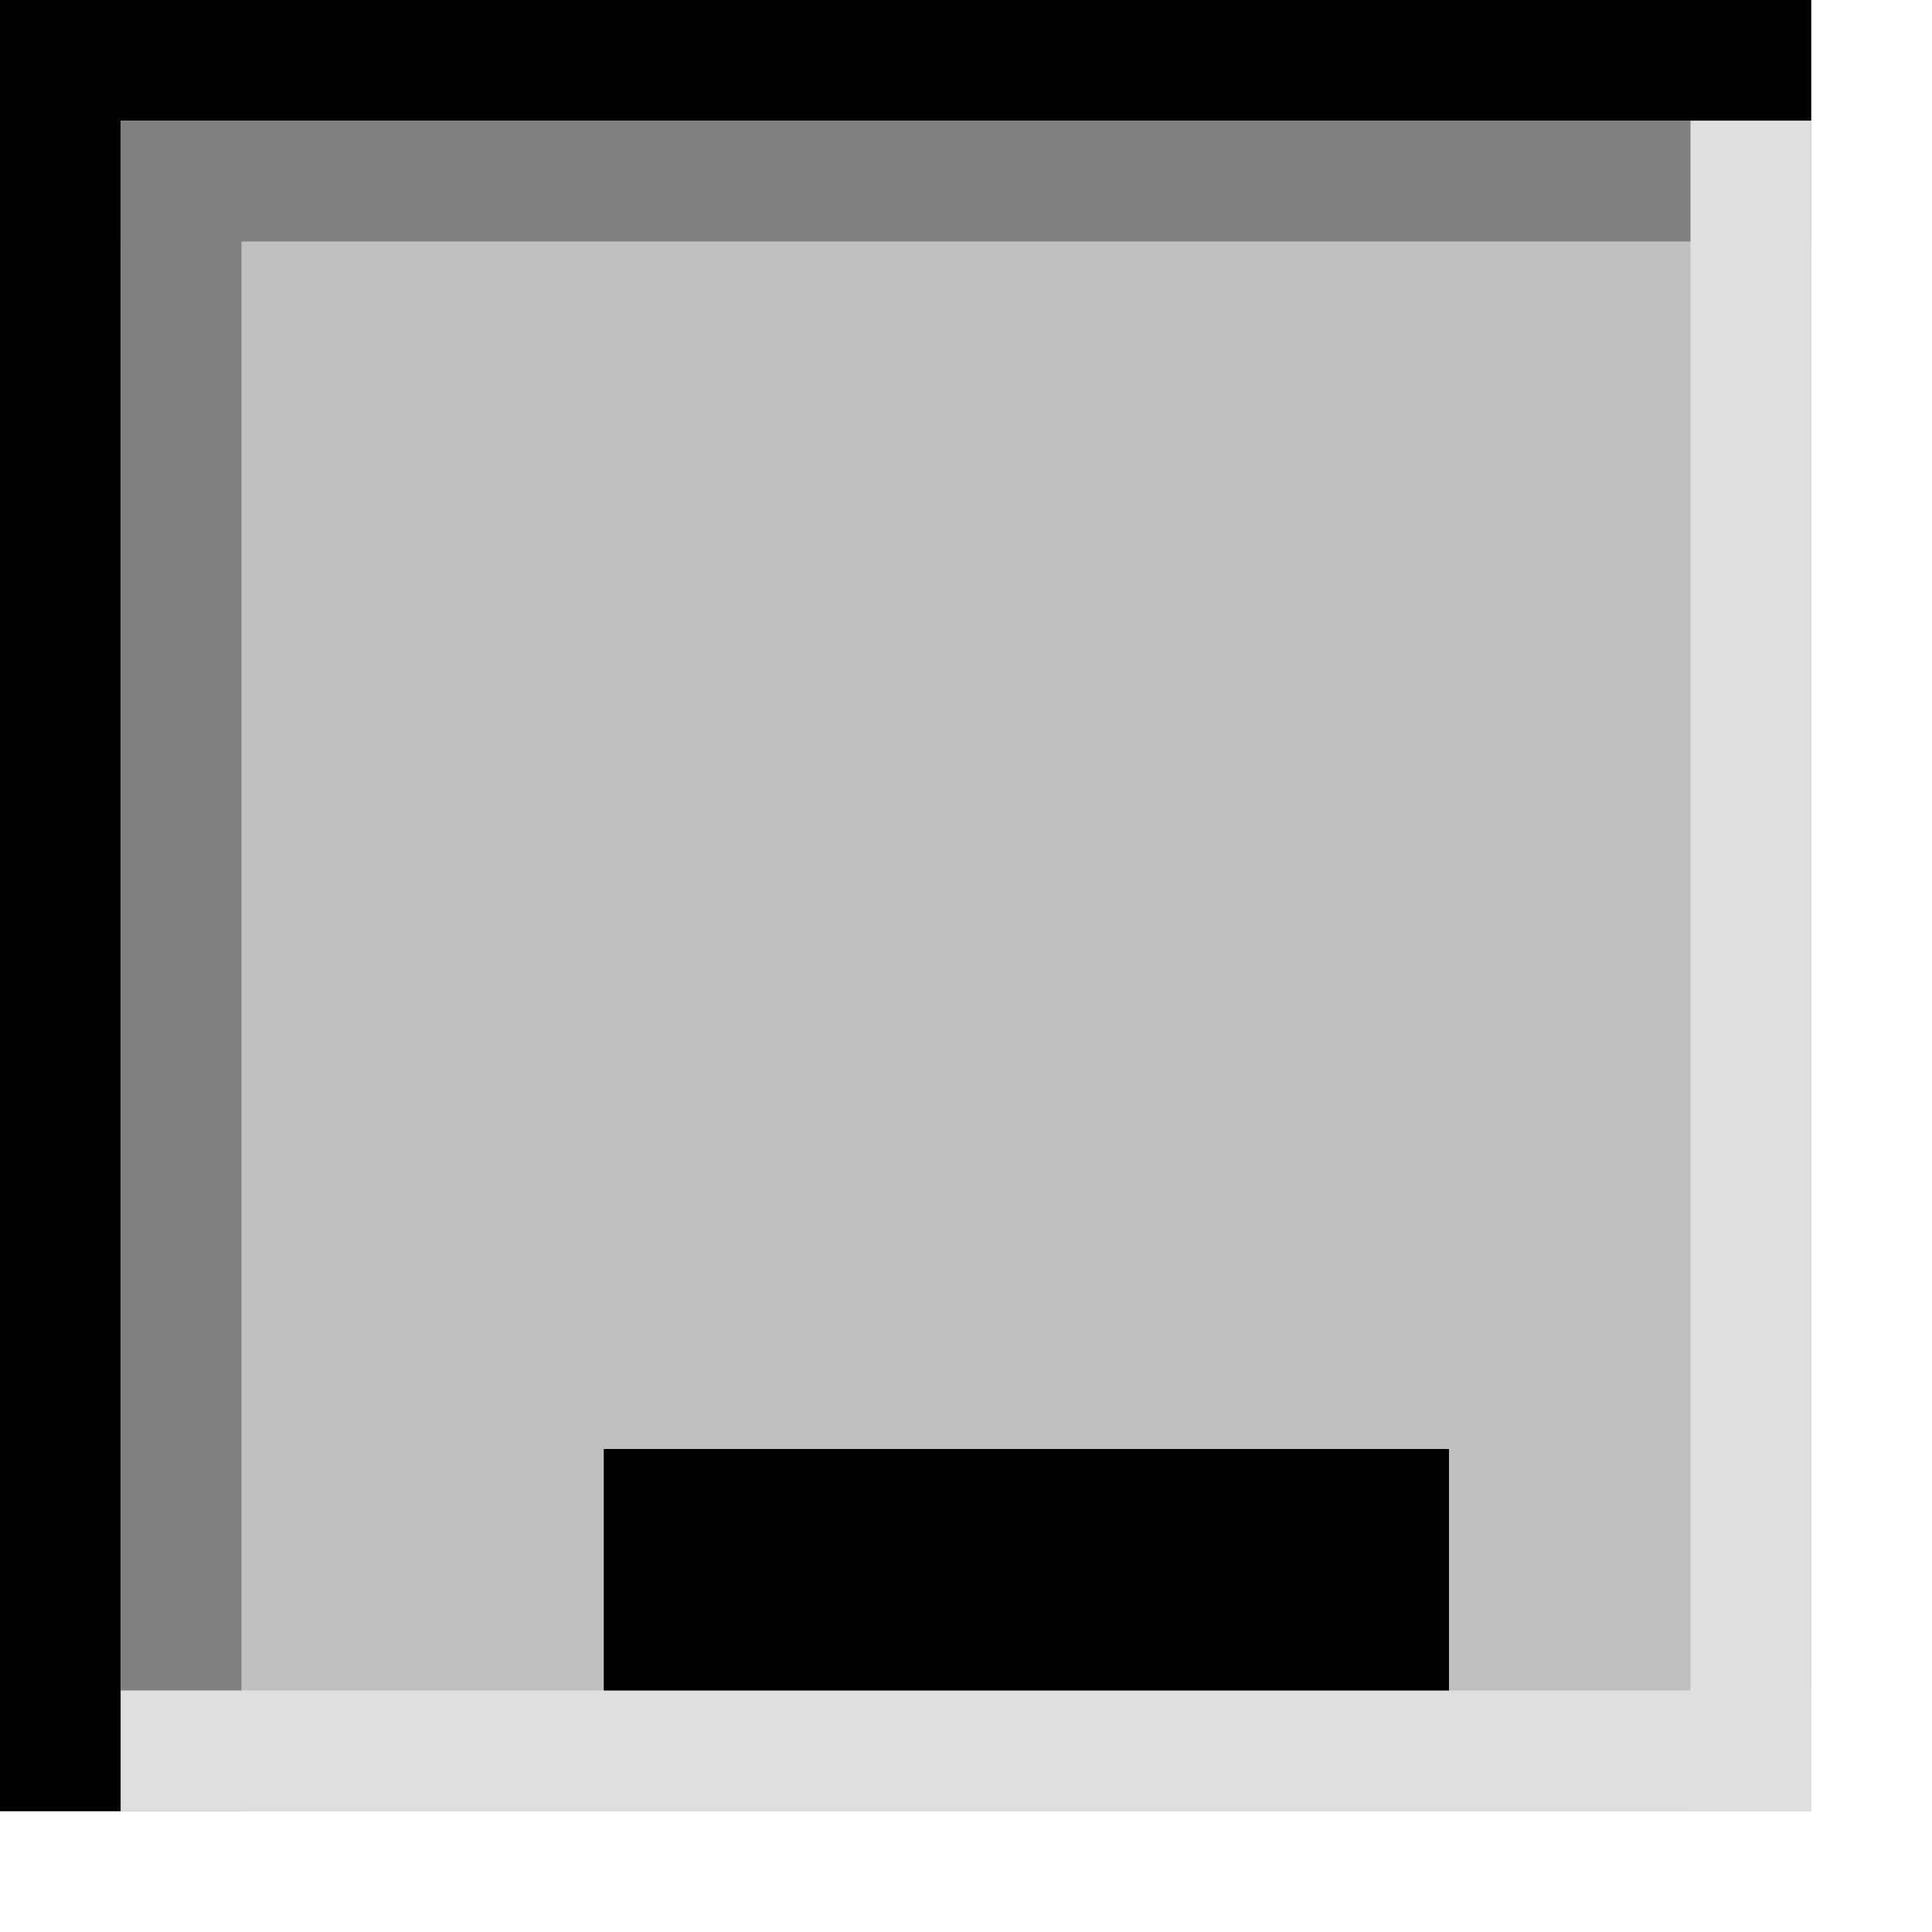
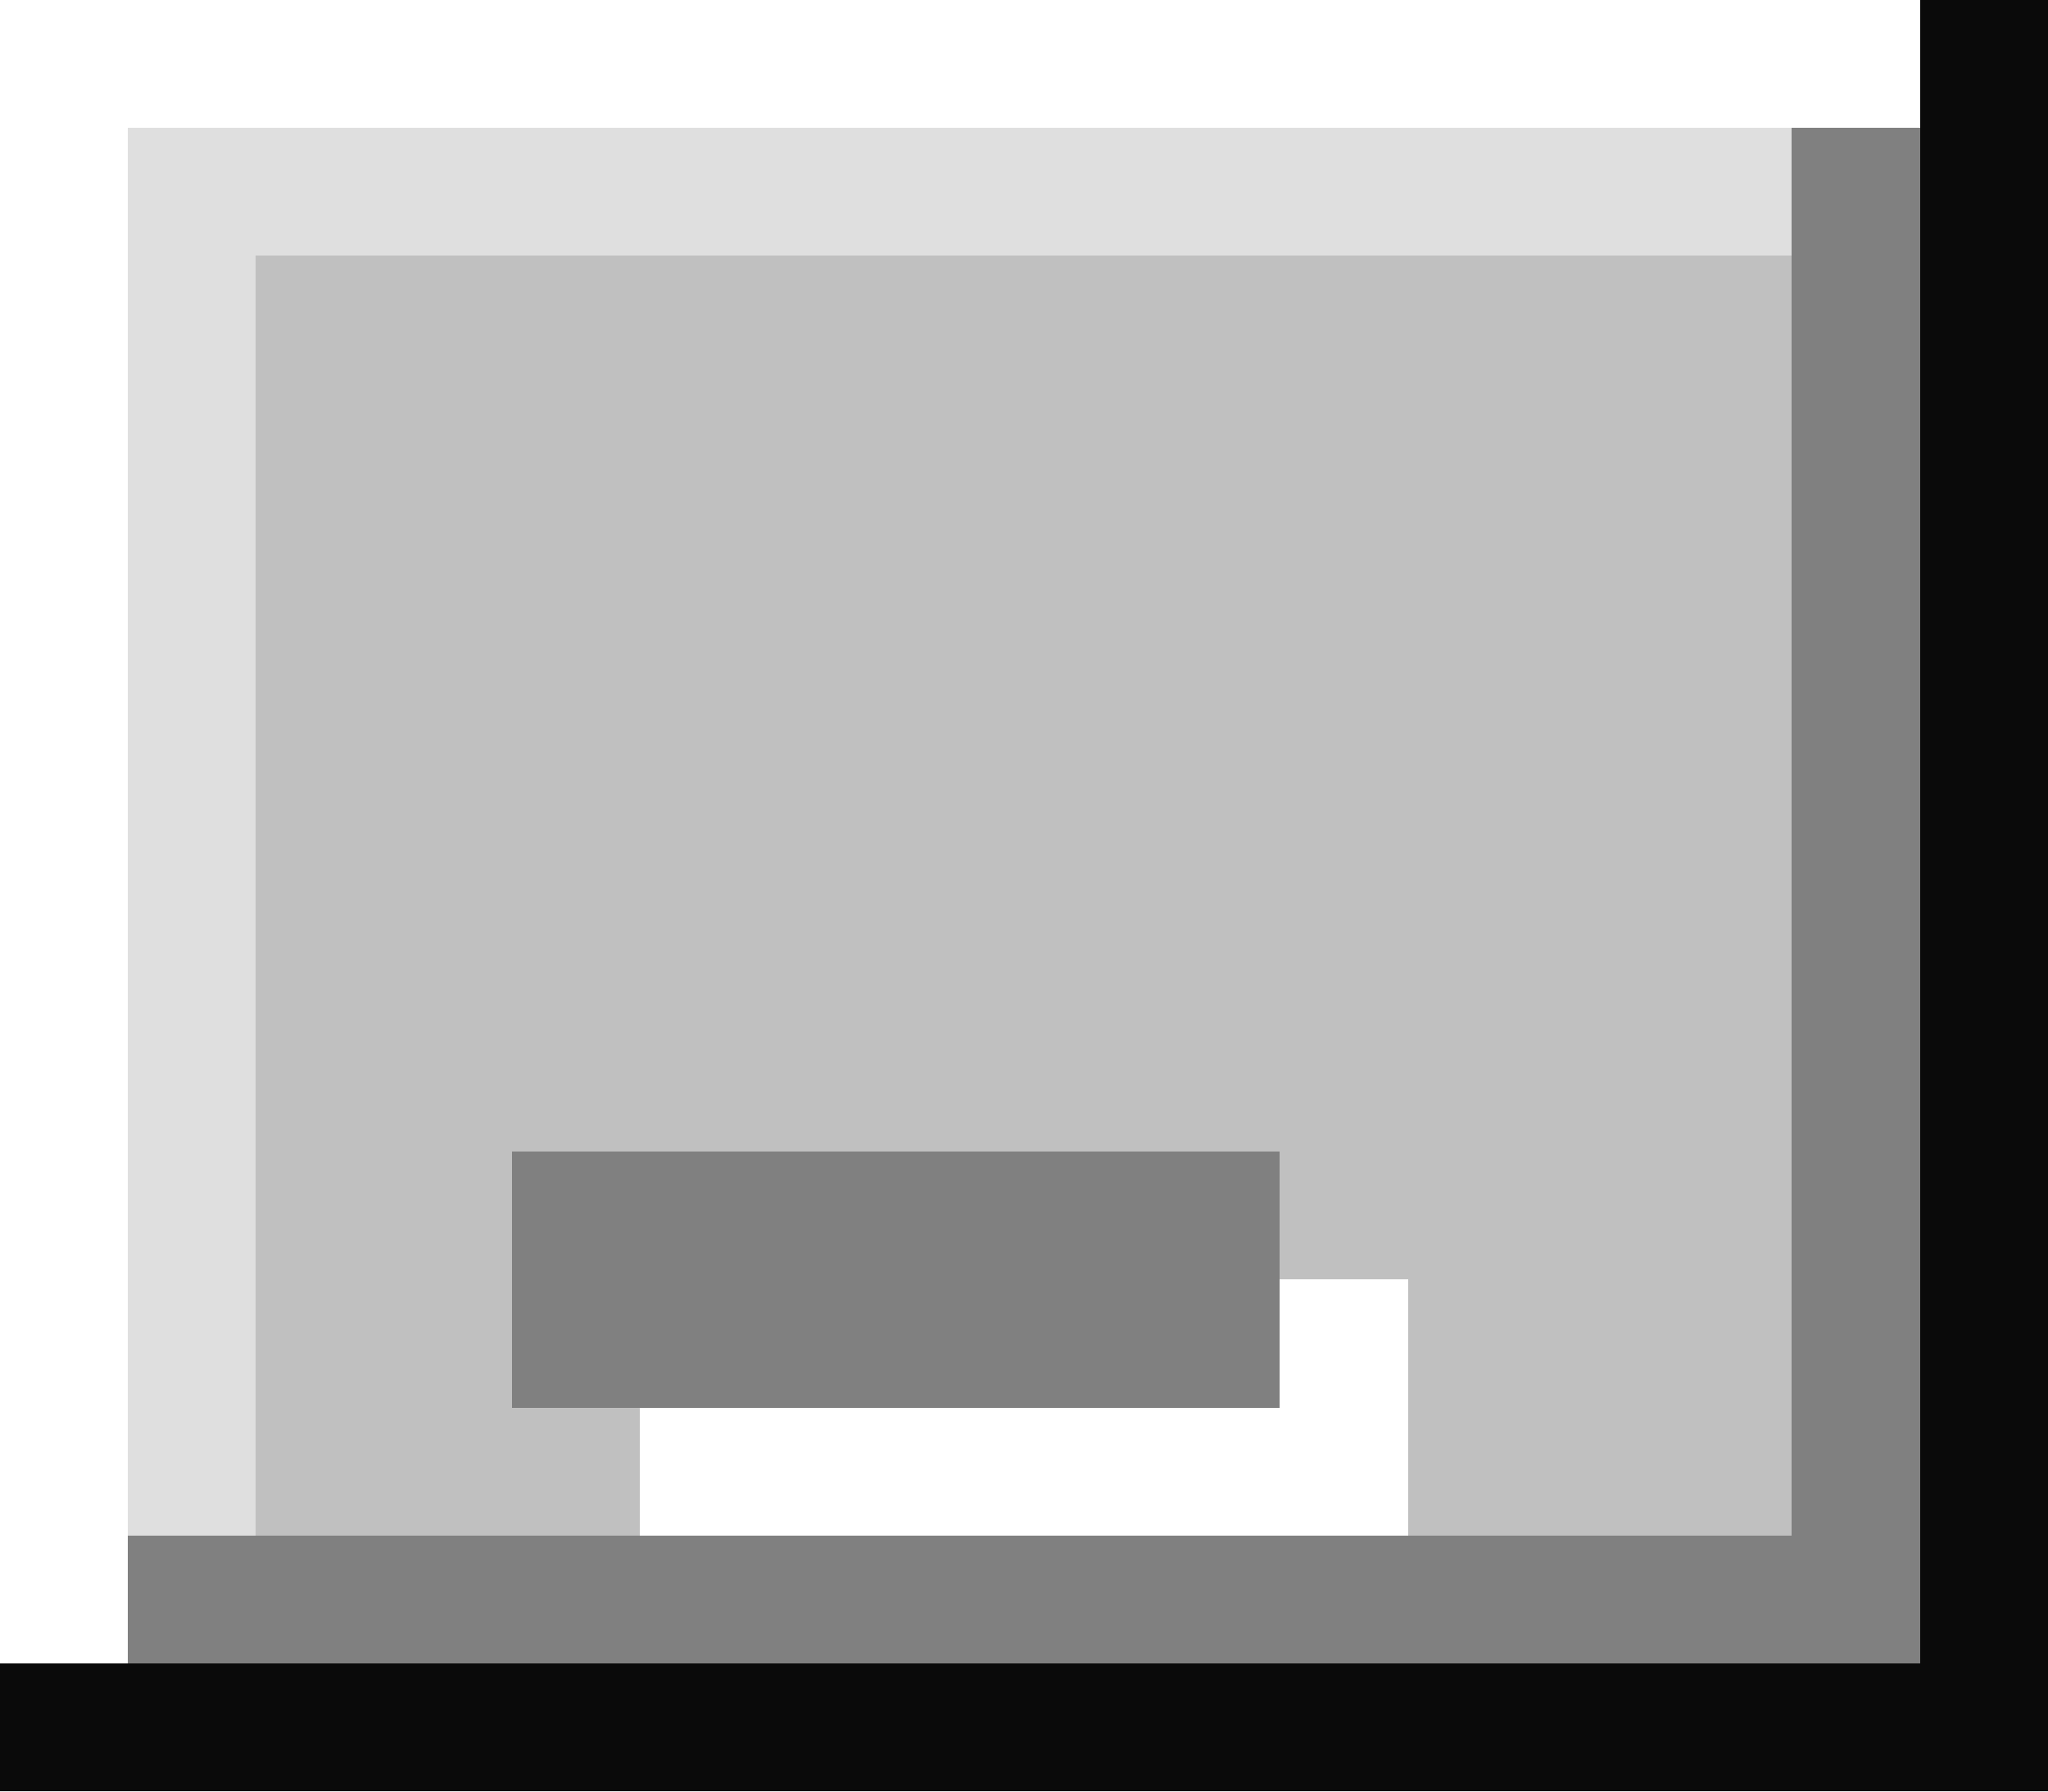
- <svg xmlns="http://www.w3.org/2000/svg" width="16" height="16" version="1.1">
+ <svg xmlns="http://www.w3.org/2000/svg" width="32" height="28" version="1.1" shape-rendering="crispEdges">
  <g id="active-center">
-     <rect x="0" y="0" width="16" height="16" fill="#c0c0c0" />
-     <rect x="0" y="0" width="16" height="1" fill="#ffffff" />
-     <rect x="0" y="0" width="1" height="16" fill="#ffffff" />
-     <rect x="1" y="1" width="14" height="1" fill="#dfdfdf" />
-     <rect x="1" y="1" width="1" height="14" fill="#dfdfdf" />
-     <rect x="0" y="15" width="16" height="1" fill="#000000" />
-     <rect x="15" y="0" width="1" height="16" fill="#000000" />
-     <rect x="1" y="14" width="14" height="1" fill="#808080" />
-     <rect x="14" y="1" width="1" height="14" fill="#808080" />
-     <g>
-       <rect x="4" y="11" width="7" height="2" fill="#000000" />
-     </g>
+     <rect x="0" y="0" width="30" height="2" fill="#ffffff" />
+     <rect x="30" y="0" width="2" height="2" fill="#0a0a0a" />
+     <rect x="0" y="2" width="2" height="2" fill="#ffffff" />
+     <rect x="2" y="2" width="26" height="2" fill="#dfdfdf" />
+     <rect x="28" y="2" width="2" height="2" fill="#808080" />
+     <rect x="30" y="2" width="2" height="2" fill="#0a0a0a" />
+     <rect x="0" y="4" width="2" height="2" fill="#ffffff" />
+     <rect x="2" y="4" width="2" height="2" fill="#dfdfdf" />
+     <rect x="4" y="4" width="24" height="2" fill="#c0c0c0" />
+     <rect x="28" y="4" width="2" height="2" fill="#808080" />
+     <rect x="30" y="4" width="2" height="2" fill="#0a0a0a" />
+     <rect x="0" y="6" width="2" height="2" fill="#ffffff" />
+     <rect x="2" y="6" width="2" height="2" fill="#dfdfdf" />
+     <rect x="4" y="6" width="24" height="2" fill="#c0c0c0" />
+     <rect x="28" y="6" width="2" height="2" fill="#808080" />
+     <rect x="30" y="6" width="2" height="2" fill="#0a0a0a" />
+     <rect x="0" y="8" width="2" height="2" fill="#ffffff" />
+     <rect x="2" y="8" width="2" height="2" fill="#dfdfdf" />
+     <rect x="4" y="8" width="24" height="2" fill="#c0c0c0" />
+     <rect x="28" y="8" width="2" height="2" fill="#808080" />
+     <rect x="30" y="8" width="2" height="2" fill="#0a0a0a" />
+     <rect x="0" y="10" width="2" height="2" fill="#ffffff" />
+     <rect x="2" y="10" width="2" height="2" fill="#dfdfdf" />
+     <rect x="4" y="10" width="24" height="2" fill="#c0c0c0" />
+     <rect x="28" y="10" width="2" height="2" fill="#808080" />
+     <rect x="30" y="10" width="2" height="2" fill="#0a0a0a" />
+     <rect x="0" y="12" width="2" height="2" fill="#ffffff" />
+     <rect x="2" y="12" width="2" height="2" fill="#dfdfdf" />
+     <rect x="4" y="12" width="24" height="2" fill="#c0c0c0" />
+     <rect x="28" y="12" width="2" height="2" fill="#808080" />
+     <rect x="30" y="12" width="2" height="2" fill="#0a0a0a" />
+     <rect x="0" y="14" width="2" height="2" fill="#ffffff" />
+     <rect x="2" y="14" width="2" height="2" fill="#dfdfdf" />
+     <rect x="4" y="14" width="24" height="2" fill="#c0c0c0" />
+     <rect x="28" y="14" width="2" height="2" fill="#808080" />
+     <rect x="30" y="14" width="2" height="2" fill="#0a0a0a" />
+     <rect x="0" y="16" width="2" height="2" fill="#ffffff" />
+     <rect x="2" y="16" width="2" height="2" fill="#dfdfdf" />
+     <rect x="4" y="16" width="24" height="2" fill="#c0c0c0" />
+     <rect x="28" y="16" width="2" height="2" fill="#808080" />
+     <rect x="30" y="16" width="2" height="2" fill="#0a0a0a" />
+     <rect x="0" y="18" width="2" height="2" fill="#ffffff" />
+     <rect x="2" y="18" width="2" height="2" fill="#dfdfdf" />
+     <rect x="4" y="18" width="4" height="2" fill="#c0c0c0" />
+     <rect x="8" y="18" width="12" height="2" fill="#000000" />
+     <rect x="20" y="18" width="8" height="2" fill="#c0c0c0" />
+     <rect x="28" y="18" width="2" height="2" fill="#808080" />
+     <rect x="30" y="18" width="2" height="2" fill="#0a0a0a" />
+     <rect x="0" y="20" width="2" height="2" fill="#ffffff" />
+     <rect x="2" y="20" width="2" height="2" fill="#dfdfdf" />
+     <rect x="4" y="20" width="4" height="2" fill="#c0c0c0" />
+     <rect x="8" y="20" width="12" height="2" fill="#000000" />
+     <rect x="20" y="20" width="8" height="2" fill="#c0c0c0" />
+     <rect x="28" y="20" width="2" height="2" fill="#808080" />
+     <rect x="30" y="20" width="2" height="2" fill="#0a0a0a" />
+     <rect x="0" y="22" width="2" height="2" fill="#ffffff" />
+     <rect x="2" y="22" width="2" height="2" fill="#dfdfdf" />
+     <rect x="4" y="22" width="24" height="2" fill="#c0c0c0" />
+     <rect x="28" y="22" width="2" height="2" fill="#808080" />
+     <rect x="30" y="22" width="2" height="2" fill="#0a0a0a" />
+     <rect x="0" y="24" width="2" height="2" fill="#ffffff" />
+     <rect x="2" y="24" width="28" height="2" fill="#808080" />
+     <rect x="30" y="24" width="2" height="2" fill="#0a0a0a" />
+     <rect x="0" y="26" width="32" height="2" fill="#0a0a0a" />
  </g>
  <g id="inactive-center">
-     <rect x="0" y="0" width="16" height="16" fill="#c0c0c0" />
-     <rect x="0" y="0" width="16" height="1" fill="#ffffff" />
-     <rect x="0" y="0" width="1" height="16" fill="#ffffff" />
-     <rect x="1" y="1" width="14" height="1" fill="#dfdfdf" />
-     <rect x="1" y="1" width="1" height="14" fill="#dfdfdf" />
-     <rect x="0" y="15" width="16" height="1" fill="#000000" />
-     <rect x="15" y="0" width="1" height="16" fill="#000000" />
-     <rect x="1" y="14" width="14" height="1" fill="#808080" />
-     <rect x="14" y="1" width="1" height="14" fill="#808080" />
-     <g>
-       <rect x="4" y="11" width="7" height="2" fill="#000000" />
-     </g>
+     <rect x="0" y="0" width="30" height="2" fill="#ffffff" />
+     <rect x="30" y="0" width="2" height="2" fill="#0a0a0a" />
+     <rect x="0" y="2" width="2" height="2" fill="#ffffff" />
+     <rect x="2" y="2" width="26" height="2" fill="#dfdfdf" />
+     <rect x="28" y="2" width="2" height="2" fill="#808080" />
+     <rect x="30" y="2" width="2" height="2" fill="#0a0a0a" />
+     <rect x="0" y="4" width="2" height="2" fill="#ffffff" />
+     <rect x="2" y="4" width="2" height="2" fill="#dfdfdf" />
+     <rect x="4" y="4" width="24" height="2" fill="#c0c0c0" />
+     <rect x="28" y="4" width="2" height="2" fill="#808080" />
+     <rect x="30" y="4" width="2" height="2" fill="#0a0a0a" />
+     <rect x="0" y="6" width="2" height="2" fill="#ffffff" />
+     <rect x="2" y="6" width="2" height="2" fill="#dfdfdf" />
+     <rect x="4" y="6" width="24" height="2" fill="#c0c0c0" />
+     <rect x="28" y="6" width="2" height="2" fill="#808080" />
+     <rect x="30" y="6" width="2" height="2" fill="#0a0a0a" />
+     <rect x="0" y="8" width="2" height="2" fill="#ffffff" />
+     <rect x="2" y="8" width="2" height="2" fill="#dfdfdf" />
+     <rect x="4" y="8" width="24" height="2" fill="#c0c0c0" />
+     <rect x="28" y="8" width="2" height="2" fill="#808080" />
+     <rect x="30" y="8" width="2" height="2" fill="#0a0a0a" />
+     <rect x="0" y="10" width="2" height="2" fill="#ffffff" />
+     <rect x="2" y="10" width="2" height="2" fill="#dfdfdf" />
+     <rect x="4" y="10" width="24" height="2" fill="#c0c0c0" />
+     <rect x="28" y="10" width="2" height="2" fill="#808080" />
+     <rect x="30" y="10" width="2" height="2" fill="#0a0a0a" />
+     <rect x="0" y="12" width="2" height="2" fill="#ffffff" />
+     <rect x="2" y="12" width="2" height="2" fill="#dfdfdf" />
+     <rect x="4" y="12" width="24" height="2" fill="#c0c0c0" />
+     <rect x="28" y="12" width="2" height="2" fill="#808080" />
+     <rect x="30" y="12" width="2" height="2" fill="#0a0a0a" />
+     <rect x="0" y="14" width="2" height="2" fill="#ffffff" />
+     <rect x="2" y="14" width="2" height="2" fill="#dfdfdf" />
+     <rect x="4" y="14" width="24" height="2" fill="#c0c0c0" />
+     <rect x="28" y="14" width="2" height="2" fill="#808080" />
+     <rect x="30" y="14" width="2" height="2" fill="#0a0a0a" />
+     <rect x="0" y="16" width="2" height="2" fill="#ffffff" />
+     <rect x="2" y="16" width="2" height="2" fill="#dfdfdf" />
+     <rect x="4" y="16" width="24" height="2" fill="#c0c0c0" />
+     <rect x="28" y="16" width="2" height="2" fill="#808080" />
+     <rect x="30" y="16" width="2" height="2" fill="#0a0a0a" />
+     <rect x="0" y="18" width="2" height="2" fill="#ffffff" />
+     <rect x="2" y="18" width="2" height="2" fill="#dfdfdf" />
+     <rect x="4" y="18" width="4" height="2" fill="#c0c0c0" />
+     <rect x="8" y="18" width="12" height="2" fill="#000000" />
+     <rect x="20" y="18" width="8" height="2" fill="#c0c0c0" />
+     <rect x="28" y="18" width="2" height="2" fill="#808080" />
+     <rect x="30" y="18" width="2" height="2" fill="#0a0a0a" />
+     <rect x="0" y="20" width="2" height="2" fill="#ffffff" />
+     <rect x="2" y="20" width="2" height="2" fill="#dfdfdf" />
+     <rect x="4" y="20" width="4" height="2" fill="#c0c0c0" />
+     <rect x="8" y="20" width="12" height="2" fill="#000000" />
+     <rect x="20" y="20" width="8" height="2" fill="#c0c0c0" />
+     <rect x="28" y="20" width="2" height="2" fill="#808080" />
+     <rect x="30" y="20" width="2" height="2" fill="#0a0a0a" />
+     <rect x="0" y="22" width="2" height="2" fill="#ffffff" />
+     <rect x="2" y="22" width="2" height="2" fill="#dfdfdf" />
+     <rect x="4" y="22" width="24" height="2" fill="#c0c0c0" />
+     <rect x="28" y="22" width="2" height="2" fill="#808080" />
+     <rect x="30" y="22" width="2" height="2" fill="#0a0a0a" />
+     <rect x="0" y="24" width="2" height="2" fill="#ffffff" />
+     <rect x="2" y="24" width="28" height="2" fill="#808080" />
+     <rect x="30" y="24" width="2" height="2" fill="#0a0a0a" />
+     <rect x="0" y="26" width="32" height="2" fill="#0a0a0a" />
  </g>
  <g id="hover-center">
-     <rect x="0" y="0" width="16" height="16" fill="#c0c0c0" />
-     <rect x="0" y="0" width="16" height="1" fill="#ffffff" />
-     <rect x="0" y="0" width="1" height="16" fill="#ffffff" />
-     <rect x="1" y="1" width="14" height="1" fill="#dfdfdf" />
-     <rect x="1" y="1" width="1" height="14" fill="#dfdfdf" />
-     <rect x="0" y="15" width="16" height="1" fill="#000000" />
-     <rect x="15" y="0" width="1" height="16" fill="#000000" />
-     <rect x="1" y="14" width="14" height="1" fill="#808080" />
-     <rect x="14" y="1" width="1" height="14" fill="#808080" />
-     <g>
-       <rect x="4" y="11" width="7" height="2" fill="#000000" />
-     </g>
+     <rect x="0" y="0" width="30" height="2" fill="#ffffff" />
+     <rect x="30" y="0" width="2" height="2" fill="#0a0a0a" />
+     <rect x="0" y="2" width="2" height="2" fill="#ffffff" />
+     <rect x="2" y="2" width="26" height="2" fill="#dfdfdf" />
+     <rect x="28" y="2" width="2" height="2" fill="#808080" />
+     <rect x="30" y="2" width="2" height="2" fill="#0a0a0a" />
+     <rect x="0" y="4" width="2" height="2" fill="#ffffff" />
+     <rect x="2" y="4" width="2" height="2" fill="#dfdfdf" />
+     <rect x="4" y="4" width="24" height="2" fill="#c0c0c0" />
+     <rect x="28" y="4" width="2" height="2" fill="#808080" />
+     <rect x="30" y="4" width="2" height="2" fill="#0a0a0a" />
+     <rect x="0" y="6" width="2" height="2" fill="#ffffff" />
+     <rect x="2" y="6" width="2" height="2" fill="#dfdfdf" />
+     <rect x="4" y="6" width="24" height="2" fill="#c0c0c0" />
+     <rect x="28" y="6" width="2" height="2" fill="#808080" />
+     <rect x="30" y="6" width="2" height="2" fill="#0a0a0a" />
+     <rect x="0" y="8" width="2" height="2" fill="#ffffff" />
+     <rect x="2" y="8" width="2" height="2" fill="#dfdfdf" />
+     <rect x="4" y="8" width="24" height="2" fill="#c0c0c0" />
+     <rect x="28" y="8" width="2" height="2" fill="#808080" />
+     <rect x="30" y="8" width="2" height="2" fill="#0a0a0a" />
+     <rect x="0" y="10" width="2" height="2" fill="#ffffff" />
+     <rect x="2" y="10" width="2" height="2" fill="#dfdfdf" />
+     <rect x="4" y="10" width="24" height="2" fill="#c0c0c0" />
+     <rect x="28" y="10" width="2" height="2" fill="#808080" />
+     <rect x="30" y="10" width="2" height="2" fill="#0a0a0a" />
+     <rect x="0" y="12" width="2" height="2" fill="#ffffff" />
+     <rect x="2" y="12" width="2" height="2" fill="#dfdfdf" />
+     <rect x="4" y="12" width="24" height="2" fill="#c0c0c0" />
+     <rect x="28" y="12" width="2" height="2" fill="#808080" />
+     <rect x="30" y="12" width="2" height="2" fill="#0a0a0a" />
+     <rect x="0" y="14" width="2" height="2" fill="#ffffff" />
+     <rect x="2" y="14" width="2" height="2" fill="#dfdfdf" />
+     <rect x="4" y="14" width="24" height="2" fill="#c0c0c0" />
+     <rect x="28" y="14" width="2" height="2" fill="#808080" />
+     <rect x="30" y="14" width="2" height="2" fill="#0a0a0a" />
+     <rect x="0" y="16" width="2" height="2" fill="#ffffff" />
+     <rect x="2" y="16" width="2" height="2" fill="#dfdfdf" />
+     <rect x="4" y="16" width="24" height="2" fill="#c0c0c0" />
+     <rect x="28" y="16" width="2" height="2" fill="#808080" />
+     <rect x="30" y="16" width="2" height="2" fill="#0a0a0a" />
+     <rect x="0" y="18" width="2" height="2" fill="#ffffff" />
+     <rect x="2" y="18" width="2" height="2" fill="#dfdfdf" />
+     <rect x="4" y="18" width="4" height="2" fill="#c0c0c0" />
+     <rect x="8" y="18" width="12" height="2" fill="#000000" />
+     <rect x="20" y="18" width="8" height="2" fill="#c0c0c0" />
+     <rect x="28" y="18" width="2" height="2" fill="#808080" />
+     <rect x="30" y="18" width="2" height="2" fill="#0a0a0a" />
+     <rect x="0" y="20" width="2" height="2" fill="#ffffff" />
+     <rect x="2" y="20" width="2" height="2" fill="#dfdfdf" />
+     <rect x="4" y="20" width="4" height="2" fill="#c0c0c0" />
+     <rect x="8" y="20" width="12" height="2" fill="#000000" />
+     <rect x="20" y="20" width="8" height="2" fill="#c0c0c0" />
+     <rect x="28" y="20" width="2" height="2" fill="#808080" />
+     <rect x="30" y="20" width="2" height="2" fill="#0a0a0a" />
+     <rect x="0" y="22" width="2" height="2" fill="#ffffff" />
+     <rect x="2" y="22" width="2" height="2" fill="#dfdfdf" />
+     <rect x="4" y="22" width="24" height="2" fill="#c0c0c0" />
+     <rect x="28" y="22" width="2" height="2" fill="#808080" />
+     <rect x="30" y="22" width="2" height="2" fill="#0a0a0a" />
+     <rect x="0" y="24" width="2" height="2" fill="#ffffff" />
+     <rect x="2" y="24" width="28" height="2" fill="#808080" />
+     <rect x="30" y="24" width="2" height="2" fill="#0a0a0a" />
+     <rect x="0" y="26" width="32" height="2" fill="#0a0a0a" />
+   </g>
+   <g id="pressed-center">
+     <rect x="0" y="0" width="30" height="2" fill="#0a0a0a" />
+     <rect x="30" y="0" width="2" height="2" fill="#ffffff" />
+     <rect x="0" y="2" width="2" height="2" fill="#0a0a0a" />
+     <rect x="2" y="2" width="26" height="2" fill="#808080" />
+     <rect x="28" y="2" width="2" height="2" fill="#dfdfdf" />
+     <rect x="30" y="2" width="2" height="2" fill="#ffffff" />
+     <rect x="0" y="4" width="2" height="2" fill="#0a0a0a" />
+     <rect x="2" y="4" width="2" height="2" fill="#808080" />
+     <rect x="4" y="4" width="24" height="2" fill="#c0c0c0" />
+     <rect x="28" y="4" width="2" height="2" fill="#dfdfdf" />
+     <rect x="30" y="4" width="2" height="2" fill="#ffffff" />
+     <rect x="0" y="6" width="2" height="2" fill="#0a0a0a" />
+     <rect x="2" y="6" width="2" height="2" fill="#808080" />
+     <rect x="4" y="6" width="24" height="2" fill="#c0c0c0" />
+     <rect x="28" y="6" width="2" height="2" fill="#dfdfdf" />
+     <rect x="30" y="6" width="2" height="2" fill="#ffffff" />
+     <rect x="0" y="8" width="2" height="2" fill="#0a0a0a" />
+     <rect x="2" y="8" width="2" height="2" fill="#808080" />
+     <rect x="4" y="8" width="24" height="2" fill="#c0c0c0" />
+     <rect x="28" y="8" width="2" height="2" fill="#dfdfdf" />
+     <rect x="30" y="8" width="2" height="2" fill="#ffffff" />
+     <rect x="0" y="10" width="2" height="2" fill="#0a0a0a" />
+     <rect x="2" y="10" width="2" height="2" fill="#808080" />
+     <rect x="4" y="10" width="24" height="2" fill="#c0c0c0" />
+     <rect x="28" y="10" width="2" height="2" fill="#dfdfdf" />
+     <rect x="30" y="10" width="2" height="2" fill="#ffffff" />
+     <rect x="0" y="12" width="2" height="2" fill="#0a0a0a" />
+     <rect x="2" y="12" width="2" height="2" fill="#808080" />
+     <rect x="4" y="12" width="24" height="2" fill="#c0c0c0" />
+     <rect x="28" y="12" width="2" height="2" fill="#dfdfdf" />
+     <rect x="30" y="12" width="2" height="2" fill="#ffffff" />
+     <rect x="0" y="14" width="2" height="2" fill="#0a0a0a" />
+     <rect x="2" y="14" width="2" height="2" fill="#808080" />
+     <rect x="4" y="14" width="24" height="2" fill="#c0c0c0" />
+     <rect x="28" y="14" width="2" height="2" fill="#dfdfdf" />
+     <rect x="30" y="14" width="2" height="2" fill="#ffffff" />
+     <rect x="0" y="16" width="2" height="2" fill="#0a0a0a" />
+     <rect x="2" y="16" width="2" height="2" fill="#808080" />
+     <rect x="4" y="16" width="24" height="2" fill="#c0c0c0" />
+     <rect x="28" y="16" width="2" height="2" fill="#dfdfdf" />
+     <rect x="30" y="16" width="2" height="2" fill="#ffffff" />
+     <rect x="0" y="18" width="2" height="2" fill="#0a0a0a" />
+     <rect x="2" y="18" width="2" height="2" fill="#808080" />
+     <rect x="4" y="18" width="24" height="2" fill="#c0c0c0" />
+     <rect x="28" y="18" width="2" height="2" fill="#dfdfdf" />
+     <rect x="30" y="18" width="2" height="2" fill="#ffffff" />
+     <rect x="0" y="20" width="2" height="2" fill="#0a0a0a" />
+     <rect x="2" y="20" width="2" height="2" fill="#808080" />
+     <rect x="4" y="20" width="6" height="2" fill="#c0c0c0" />
+     <rect x="10" y="20" width="12" height="2" fill="#000000" />
+     <rect x="22" y="20" width="6" height="2" fill="#c0c0c0" />
+     <rect x="28" y="20" width="2" height="2" fill="#dfdfdf" />
+     <rect x="30" y="20" width="2" height="2" fill="#ffffff" />
+     <rect x="0" y="22" width="2" height="2" fill="#0a0a0a" />
+     <rect x="2" y="22" width="2" height="2" fill="#808080" />
+     <rect x="4" y="22" width="6" height="2" fill="#c0c0c0" />
+     <rect x="10" y="22" width="12" height="2" fill="#000000" />
+     <rect x="22" y="22" width="6" height="2" fill="#c0c0c0" />
+     <rect x="28" y="22" width="2" height="2" fill="#dfdfdf" />
+     <rect x="30" y="22" width="2" height="2" fill="#ffffff" />
+     <rect x="0" y="24" width="2" height="2" fill="#0a0a0a" />
+     <rect x="2" y="24" width="28" height="2" fill="#dfdfdf" />
+     <rect x="30" y="24" width="2" height="2" fill="#ffffff" />
+     <rect x="0" y="26" width="32" height="2" fill="#ffffff" />
  </g>
  <g id="deactivated-center">
-     <rect x="0" y="0" width="16" height="16" fill="#c0c0c0" />
-     <rect x="0" y="0" width="16" height="1" fill="#ffffff" />
-     <rect x="0" y="0" width="1" height="16" fill="#ffffff" />
-     <rect x="1" y="1" width="14" height="1" fill="#dfdfdf" />
-     <rect x="1" y="1" width="1" height="14" fill="#dfdfdf" />
-     <rect x="0" y="15" width="16" height="1" fill="#000000" />
-     <rect x="15" y="0" width="1" height="16" fill="#000000" />
-     <rect x="1" y="14" width="14" height="1" fill="#808080" />
-     <rect x="14" y="1" width="1" height="14" fill="#808080" />
-     <g>
-       <rect x="4" y="11" width="7" height="2" fill="#000000" />
-     </g>
-   </g>
-   <g id="pressed-center">
-     <rect x="0" y="0" width="16" height="16" fill="#c0c0c0" />
-     <rect x="0" y="0" width="16" height="1" fill="#000000" />
-     <rect x="0" y="0" width="1" height="16" fill="#000000" />
-     <rect x="1" y="1" width="14" height="1" fill="#808080" />
-     <rect x="1" y="1" width="1" height="14" fill="#808080" />
-     <rect x="0" y="15" width="16" height="1" fill="#ffffff" />
-     <rect x="15" y="0" width="1" height="16" fill="#ffffff" />
-     <rect x="1" y="14" width="14" height="1" fill="#dfdfdf" />
-     <rect x="14" y="1" width="1" height="14" fill="#dfdfdf" />
-     <g transform="translate(1,1)">
-       <rect x="4" y="11" width="7" height="2" fill="#000000" />
-     </g>
+     <rect x="0" y="0" width="30" height="2" fill="#ffffff" />
+     <rect x="30" y="0" width="2" height="2" fill="#0a0a0a" />
+     <rect x="0" y="2" width="2" height="2" fill="#ffffff" />
+     <rect x="2" y="2" width="26" height="2" fill="#dfdfdf" />
+     <rect x="28" y="2" width="2" height="2" fill="#808080" />
+     <rect x="30" y="2" width="2" height="2" fill="#0a0a0a" />
+     <rect x="0" y="4" width="2" height="2" fill="#ffffff" />
+     <rect x="2" y="4" width="2" height="2" fill="#dfdfdf" />
+     <rect x="4" y="4" width="24" height="2" fill="#c0c0c0" />
+     <rect x="28" y="4" width="2" height="2" fill="#808080" />
+     <rect x="30" y="4" width="2" height="2" fill="#0a0a0a" />
+     <rect x="0" y="6" width="2" height="2" fill="#ffffff" />
+     <rect x="2" y="6" width="2" height="2" fill="#dfdfdf" />
+     <rect x="4" y="6" width="24" height="2" fill="#c0c0c0" />
+     <rect x="28" y="6" width="2" height="2" fill="#808080" />
+     <rect x="30" y="6" width="2" height="2" fill="#0a0a0a" />
+     <rect x="0" y="8" width="2" height="2" fill="#ffffff" />
+     <rect x="2" y="8" width="2" height="2" fill="#dfdfdf" />
+     <rect x="4" y="8" width="24" height="2" fill="#c0c0c0" />
+     <rect x="28" y="8" width="2" height="2" fill="#808080" />
+     <rect x="30" y="8" width="2" height="2" fill="#0a0a0a" />
+     <rect x="0" y="10" width="2" height="2" fill="#ffffff" />
+     <rect x="2" y="10" width="2" height="2" fill="#dfdfdf" />
+     <rect x="4" y="10" width="24" height="2" fill="#c0c0c0" />
+     <rect x="28" y="10" width="2" height="2" fill="#808080" />
+     <rect x="30" y="10" width="2" height="2" fill="#0a0a0a" />
+     <rect x="0" y="12" width="2" height="2" fill="#ffffff" />
+     <rect x="2" y="12" width="2" height="2" fill="#dfdfdf" />
+     <rect x="4" y="12" width="24" height="2" fill="#c0c0c0" />
+     <rect x="28" y="12" width="2" height="2" fill="#808080" />
+     <rect x="30" y="12" width="2" height="2" fill="#0a0a0a" />
+     <rect x="0" y="14" width="2" height="2" fill="#ffffff" />
+     <rect x="2" y="14" width="2" height="2" fill="#dfdfdf" />
+     <rect x="4" y="14" width="24" height="2" fill="#c0c0c0" />
+     <rect x="28" y="14" width="2" height="2" fill="#808080" />
+     <rect x="30" y="14" width="2" height="2" fill="#0a0a0a" />
+     <rect x="0" y="16" width="2" height="2" fill="#ffffff" />
+     <rect x="2" y="16" width="2" height="2" fill="#dfdfdf" />
+     <rect x="4" y="16" width="24" height="2" fill="#c0c0c0" />
+     <rect x="28" y="16" width="2" height="2" fill="#808080" />
+     <rect x="30" y="16" width="2" height="2" fill="#0a0a0a" />
+     <rect x="0" y="18" width="2" height="2" fill="#ffffff" />
+     <rect x="2" y="18" width="2" height="2" fill="#dfdfdf" />
+     <rect x="4" y="18" width="4" height="2" fill="#c0c0c0" />
+     <rect x="8" y="18" width="12" height="2" fill="#808080" />
+     <rect x="20" y="18" width="8" height="2" fill="#c0c0c0" />
+     <rect x="28" y="18" width="2" height="2" fill="#808080" />
+     <rect x="30" y="18" width="2" height="2" fill="#0a0a0a" />
+     <rect x="0" y="20" width="2" height="2" fill="#ffffff" />
+     <rect x="2" y="20" width="2" height="2" fill="#dfdfdf" />
+     <rect x="4" y="20" width="4" height="2" fill="#c0c0c0" />
+     <rect x="8" y="20" width="12" height="2" fill="#808080" />
+     <rect x="20" y="20" width="2" height="2" fill="#ffffff" />
+     <rect x="22" y="20" width="6" height="2" fill="#c0c0c0" />
+     <rect x="28" y="20" width="2" height="2" fill="#808080" />
+     <rect x="30" y="20" width="2" height="2" fill="#0a0a0a" />
+     <rect x="0" y="22" width="2" height="2" fill="#ffffff" />
+     <rect x="2" y="22" width="2" height="2" fill="#dfdfdf" />
+     <rect x="4" y="22" width="6" height="2" fill="#c0c0c0" />
+     <rect x="10" y="22" width="12" height="2" fill="#ffffff" />
+     <rect x="22" y="22" width="6" height="2" fill="#c0c0c0" />
+     <rect x="28" y="22" width="2" height="2" fill="#808080" />
+     <rect x="30" y="22" width="2" height="2" fill="#0a0a0a" />
+     <rect x="0" y="24" width="2" height="2" fill="#ffffff" />
+     <rect x="2" y="24" width="28" height="2" fill="#808080" />
+     <rect x="30" y="24" width="2" height="2" fill="#0a0a0a" />
+     <rect x="0" y="26" width="32" height="2" fill="#0a0a0a" />
  </g>
</svg>
